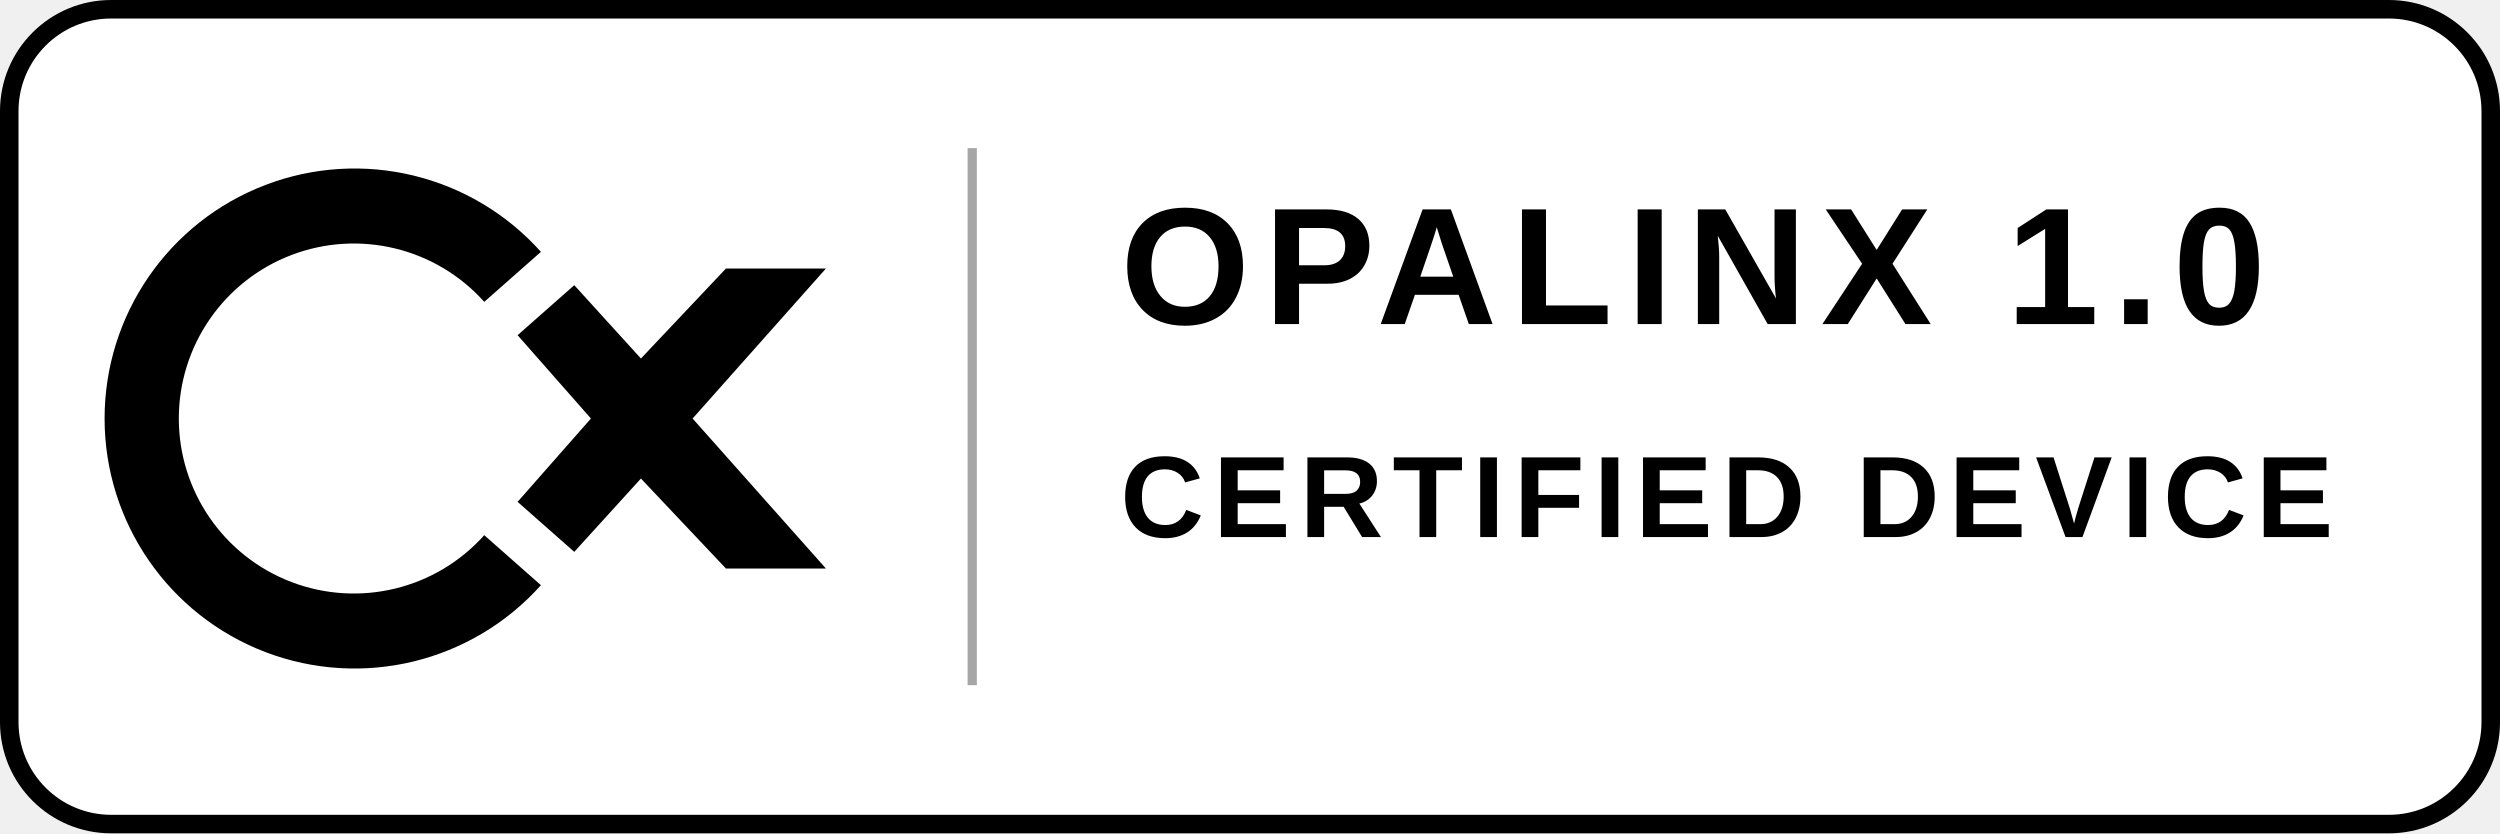
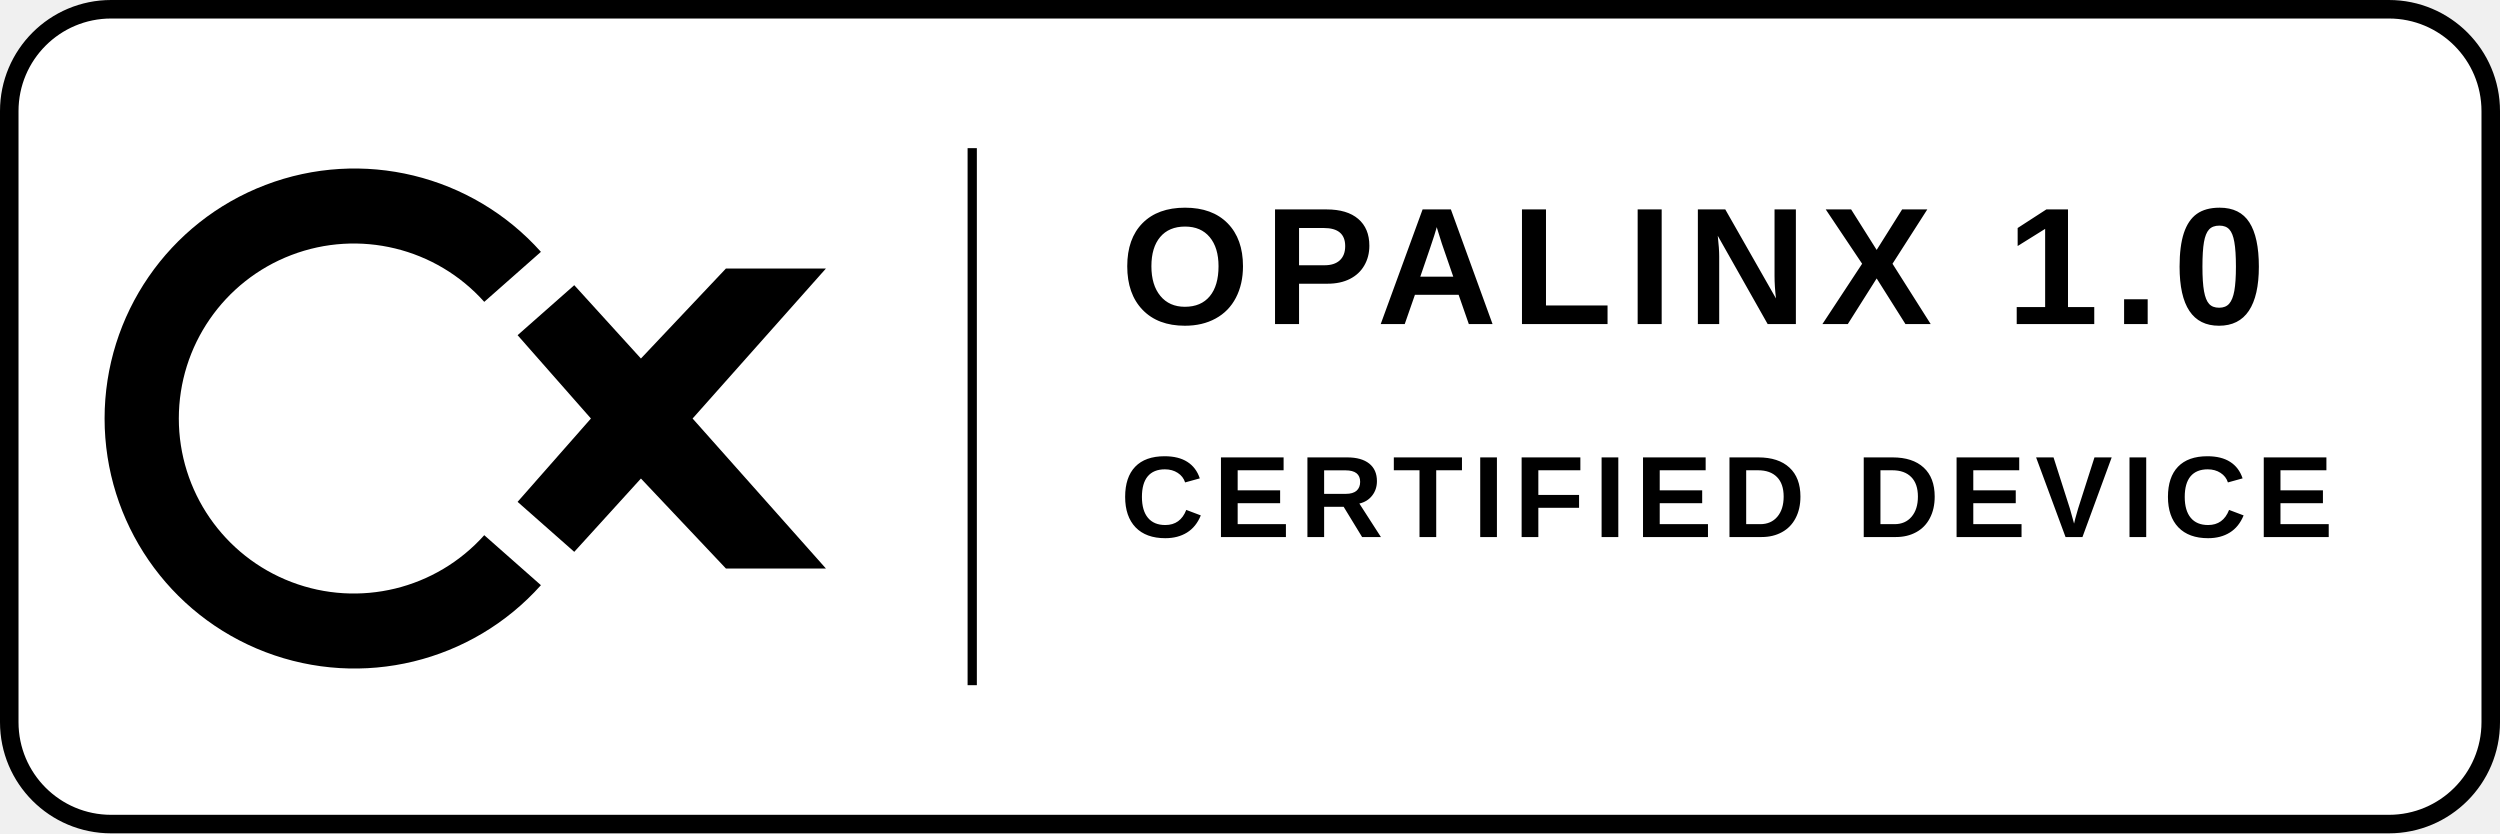
<svg xmlns="http://www.w3.org/2000/svg" viewBox="0 0 540 180" role="img" aria-labelledby="title description">
  <rect x="2" y="2" width="536" height="176" rx="22" fill="#fff" stroke="#000" stroke-width="4" />
  <g fill="#000" transform="translate(2 22) scale(.36)">
    <path d="M319 90 A150 150 0 1 0 319 290 L285 260 A105 105 0 1 1 285 120 Z" />
    <path d="M339 110 L379 154 L430 100 H490 L410 190 L490 280 H430 L379 226 L339 270 L305 240 L349 190 L305 140 Z" />
  </g>
-   <path d="M210 32V148" stroke="#000" stroke-opacity=".35" stroke-width="2" />
+   <path d="M210 32V148" stroke="#000" stroke-width="2" />
  <g fill="#000" font-family="Arial, Helvetica, sans-serif">
    <text x="242" y="70" font-size="36" font-weight="700" letter-spacing="3">OPALINX 1.0</text>
    <text x="242" y="116" font-size="25" font-weight="700" letter-spacing="2">CERTIFIED DEVICE</text>
  </g>
</svg>
